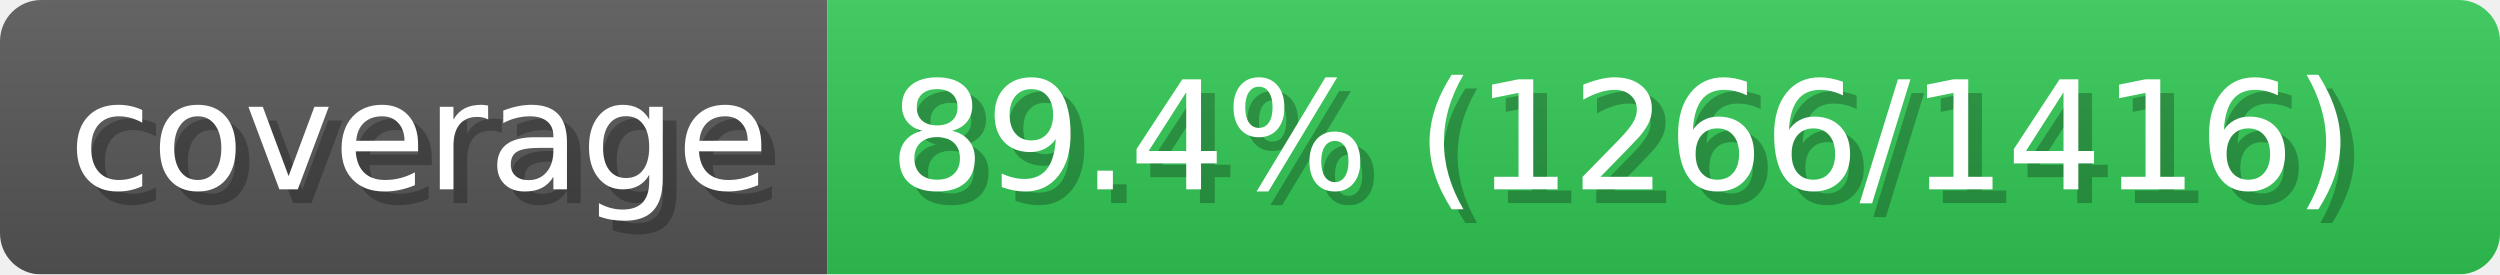
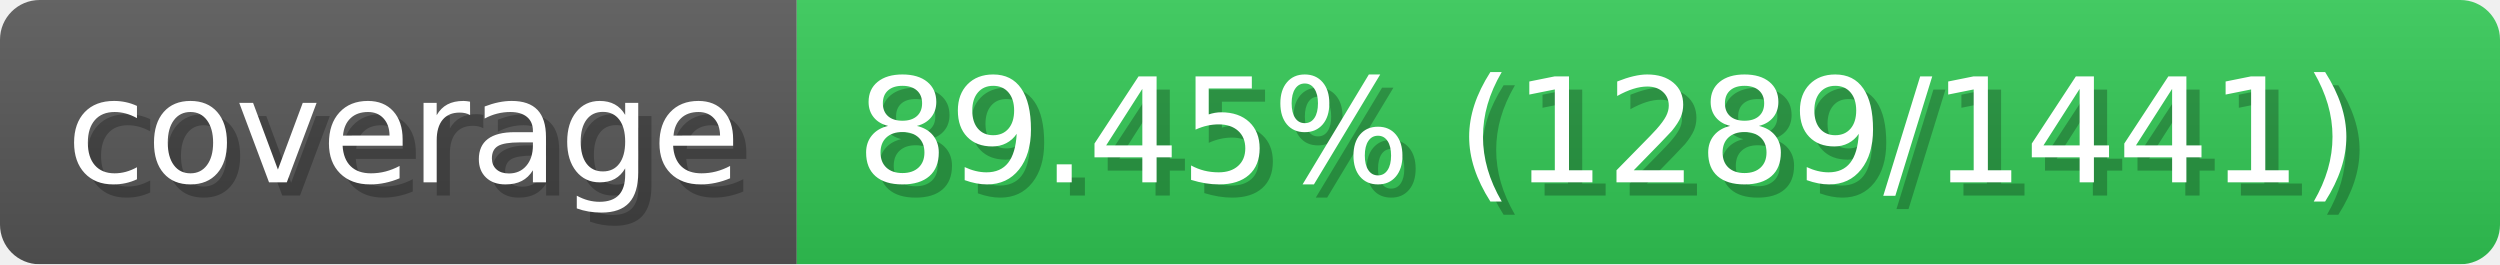
- <svg xmlns="http://www.w3.org/2000/svg" width="182.2" height="20" viewBox="0 0 1822 200" role="img" aria-label="coverage: 89.4% (1266/1416)">
+ <svg xmlns="http://www.w3.org/2000/svg" width="189.2" height="20" viewBox="0 0 1892 200" role="img" aria-label="coverage: 89.45% (1289/1441)">
  <linearGradient id="a" x2="0" y2="100%">
    <stop offset="0" stop-opacity=".1" stop-color="#EEE" />
    <stop offset="1" stop-opacity=".1" />
  </linearGradient>
  <mask id="m">
-     <rect width="1822" height="200" rx="30" fill="#FFF" />
+     <rect width="1892" height="200" rx="30" fill="#FFF" />
  </mask>
  <g mask="url(#m)">
    <rect width="603" height="200" fill="#555" />
-     <rect width="1219" height="200" fill="#31c653" x="603" />
-     <rect width="1822" height="200" fill="url(#a)" />
+     <rect width="1289" height="200" fill="#31c653" x="603" />
+     <rect width="1892" height="200" fill="url(#a)" />
  </g>
  <g aria-hidden="true" fill="#fff" text-anchor="start" font-family="Verdana,DejaVu Sans,sans-serif" font-size="110">
    <text x="60" y="148" textLength="503" fill="#000" opacity="0.25">coverage</text>
    <text x="50" y="138" textLength="503">coverage</text>
-     <text x="658" y="148" textLength="1119" fill="#000" opacity="0.25">89.4% (1266/1416)</text>
-     <text x="648" y="138" textLength="1119">89.4% (1266/1416)</text>
+     <text x="658" y="148" textLength="1189" fill="#000" opacity="0.25">89.45% (1289/1441)</text>
+     <text x="648" y="138" textLength="1189">89.45% (1289/1441)</text>
  </g>
</svg>
